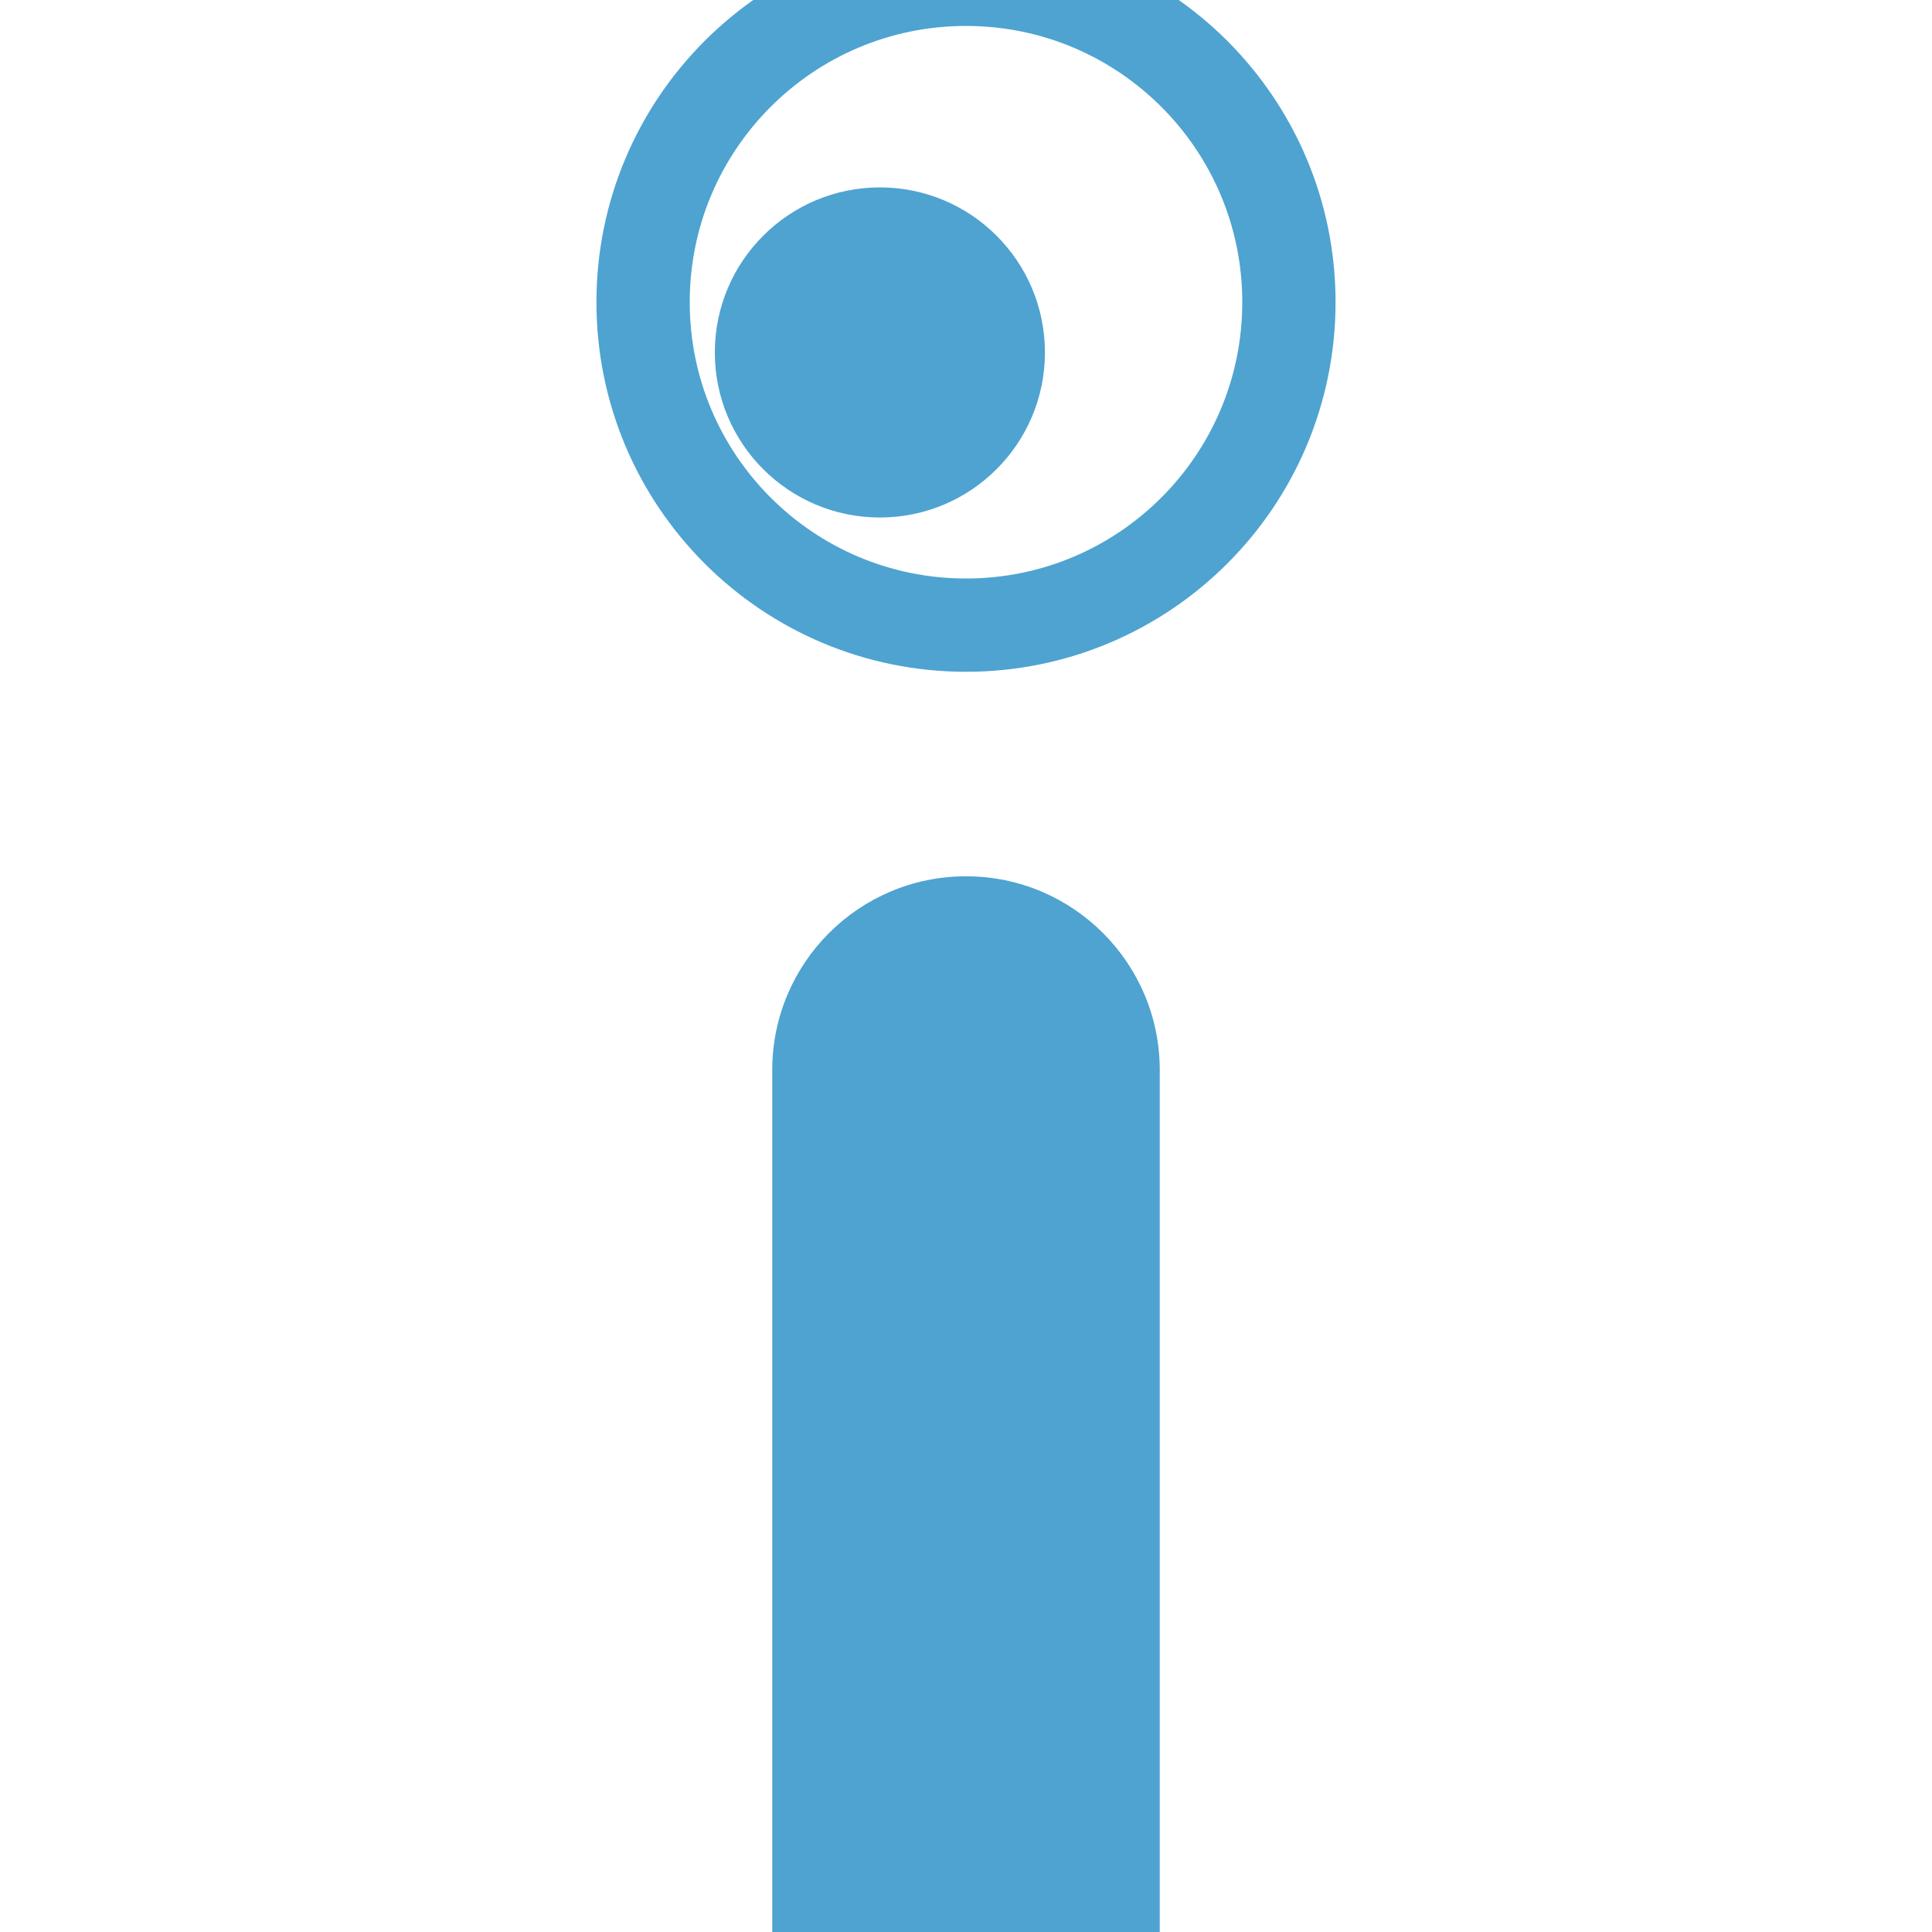
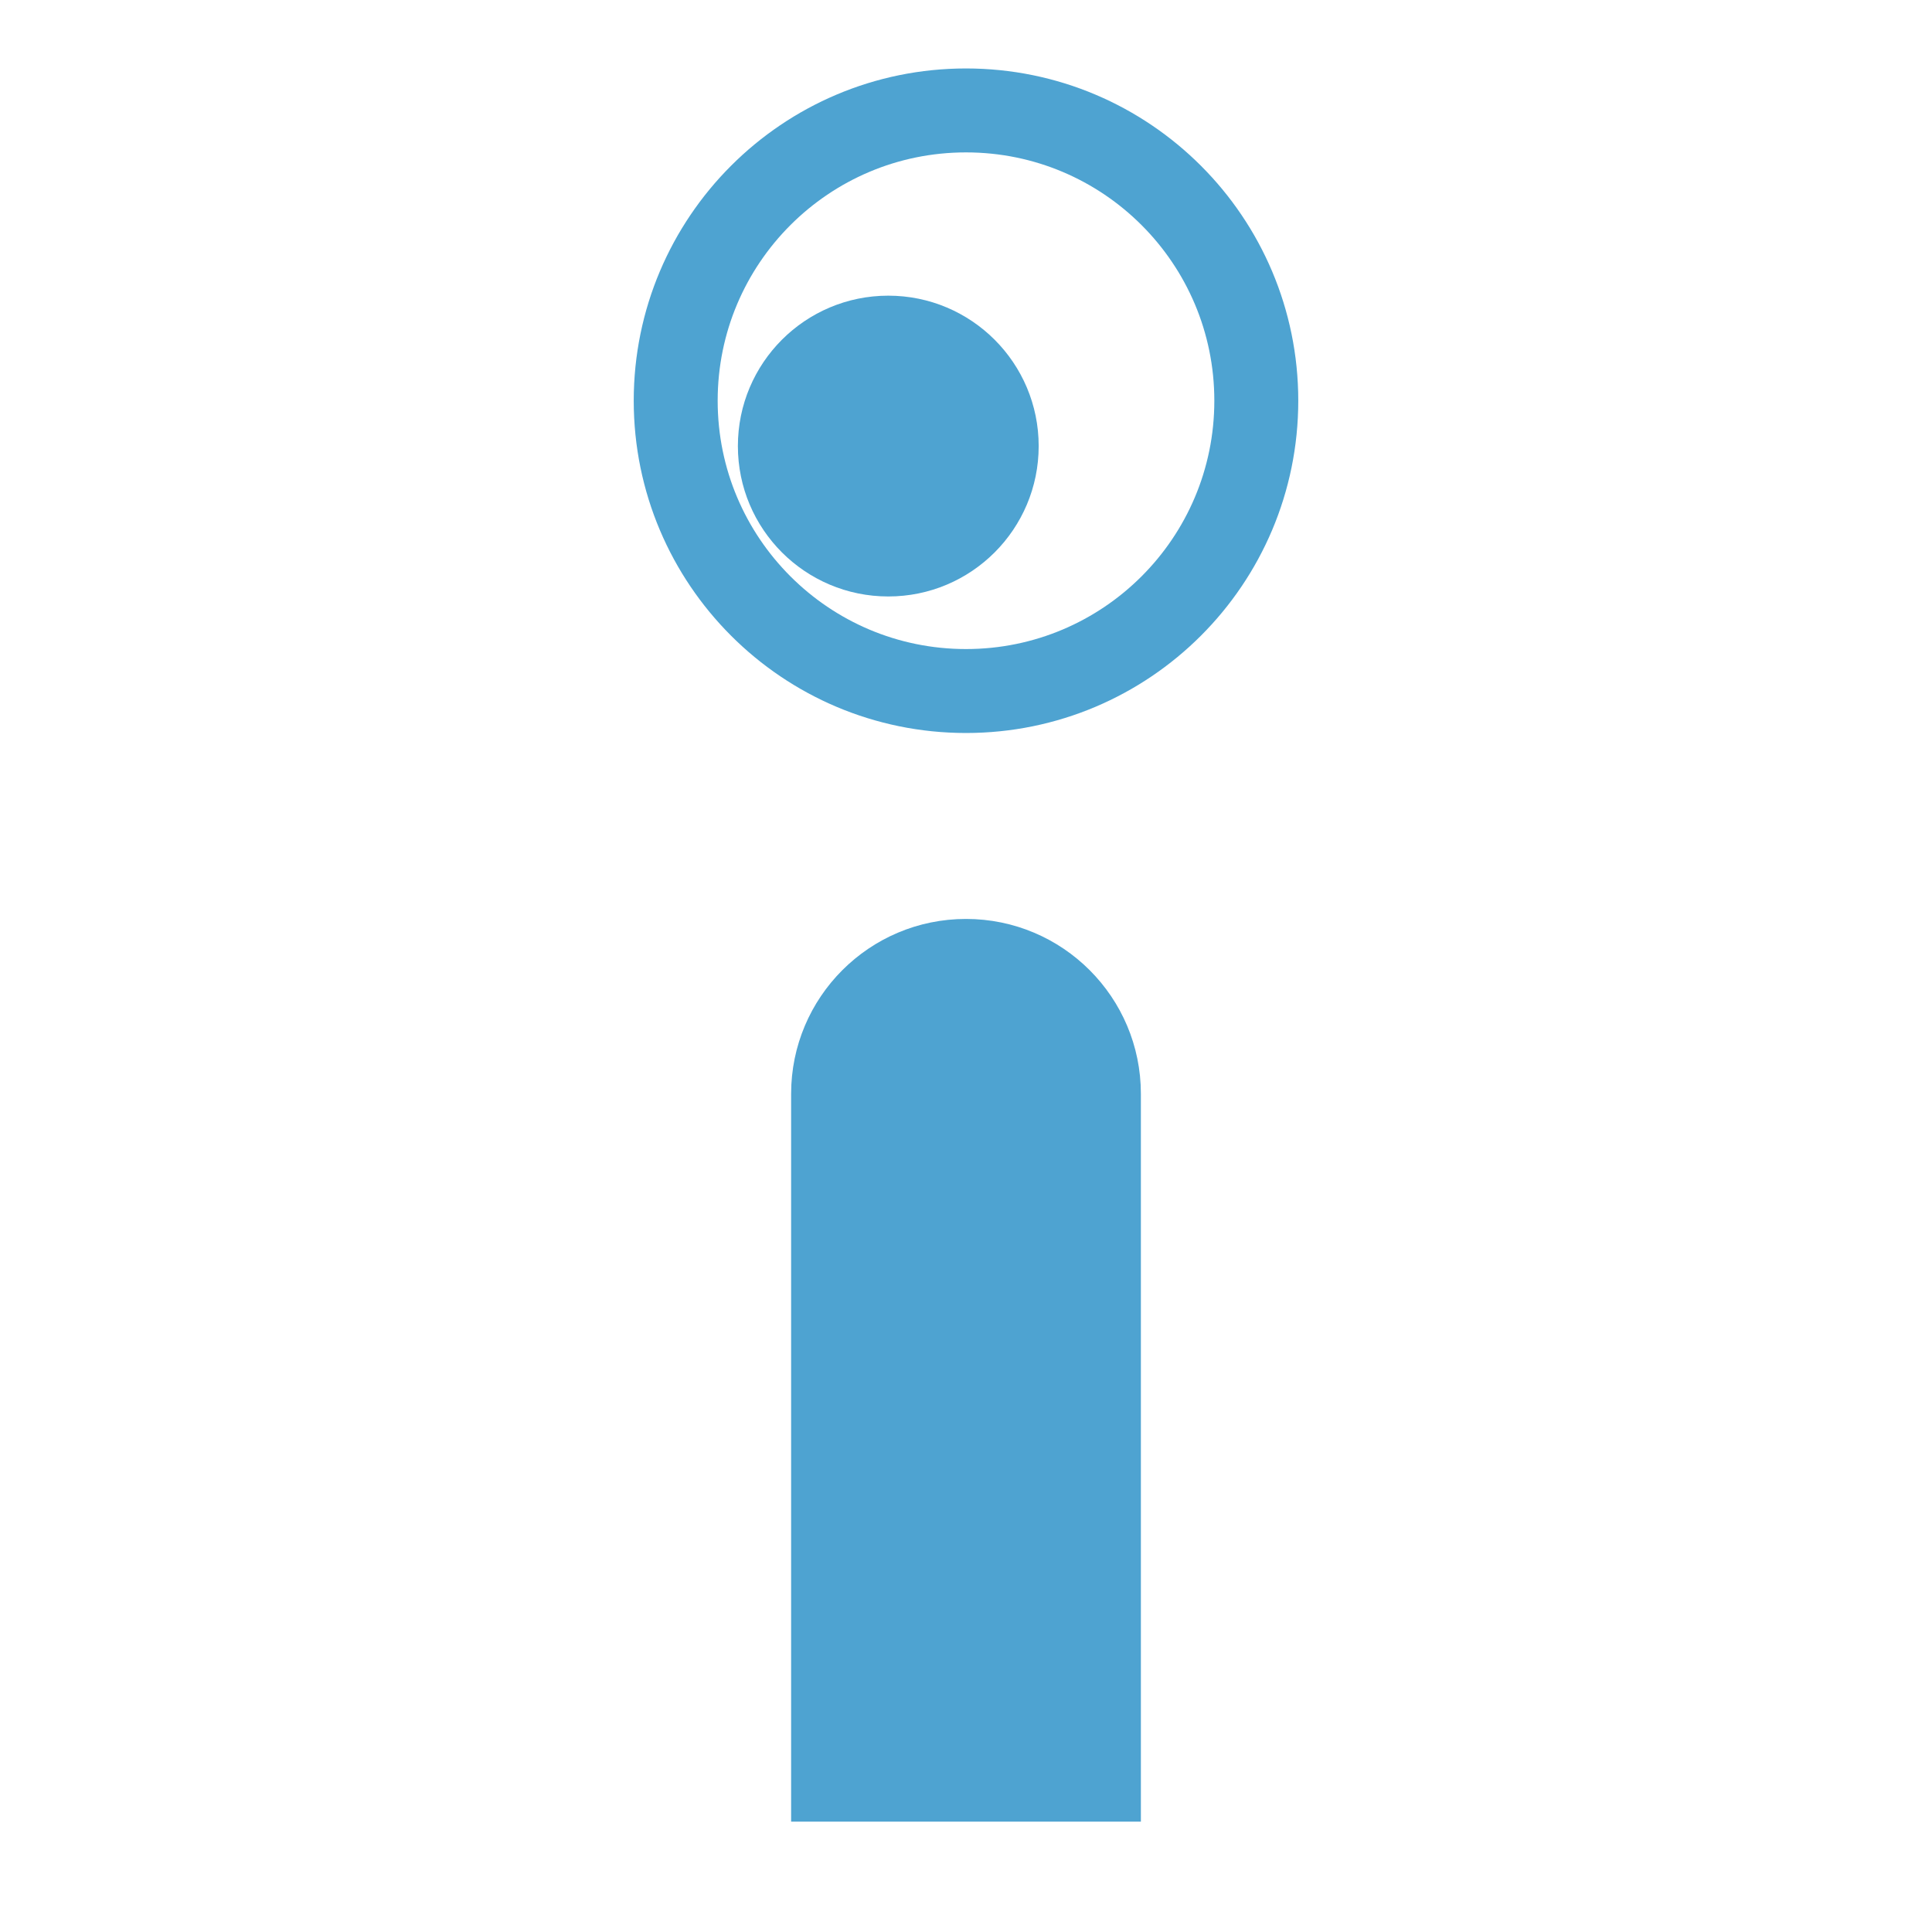
<svg xmlns="http://www.w3.org/2000/svg" viewBox="15 15 70 70" role="img" aria-label="ICINAi">
  <defs>
    <linearGradient id="icinai-mark" gradientUnits="userSpaceOnUse" x1="30" y1="15" x2="70" y2="85">
      <stop offset="0" stop-color="#B875B1" />
      <stop offset="0.5" stop-color="#838CC1" />
      <stop offset="1" stop-color="#4EA3D1" />
    </linearGradient>
  </defs>
-   <g transform="translate(50 50) scale(1.3) translate(-242.6 -53.5)">
-     <path d="M237.2 82 V56.4 A5.4 5.4 0 0 1 248 56.4 V82 Z" fill="url(#icinai-mark)" />
-     <circle cx="242.6" cy="35.0" r="9.0" fill="none" stroke="url(#icinai-mark)" stroke-width="2.6" />
-     <circle cx="240.2" cy="36.4" r="4.6" fill="url(#icinai-mark)" />
+   <g transform="translate(50 50) scale(0.9318) translate(-272.80 -66.73)">
+     <path d="M266.0 100.0 V71.7 A6.8 6.8 0 0 1 279.6 71.7 V100.0 Z" fill="url(#icinai-mark)" />
+     <circle cx="272.8" cy="44.75" r="11.288" fill="none" stroke="url(#icinai-mark)" stroke-width="3.264" />
+     <circle cx="269.778" cy="46.513" r="5.848" fill="url(#icinai-mark)" />
  </g>
</svg>
